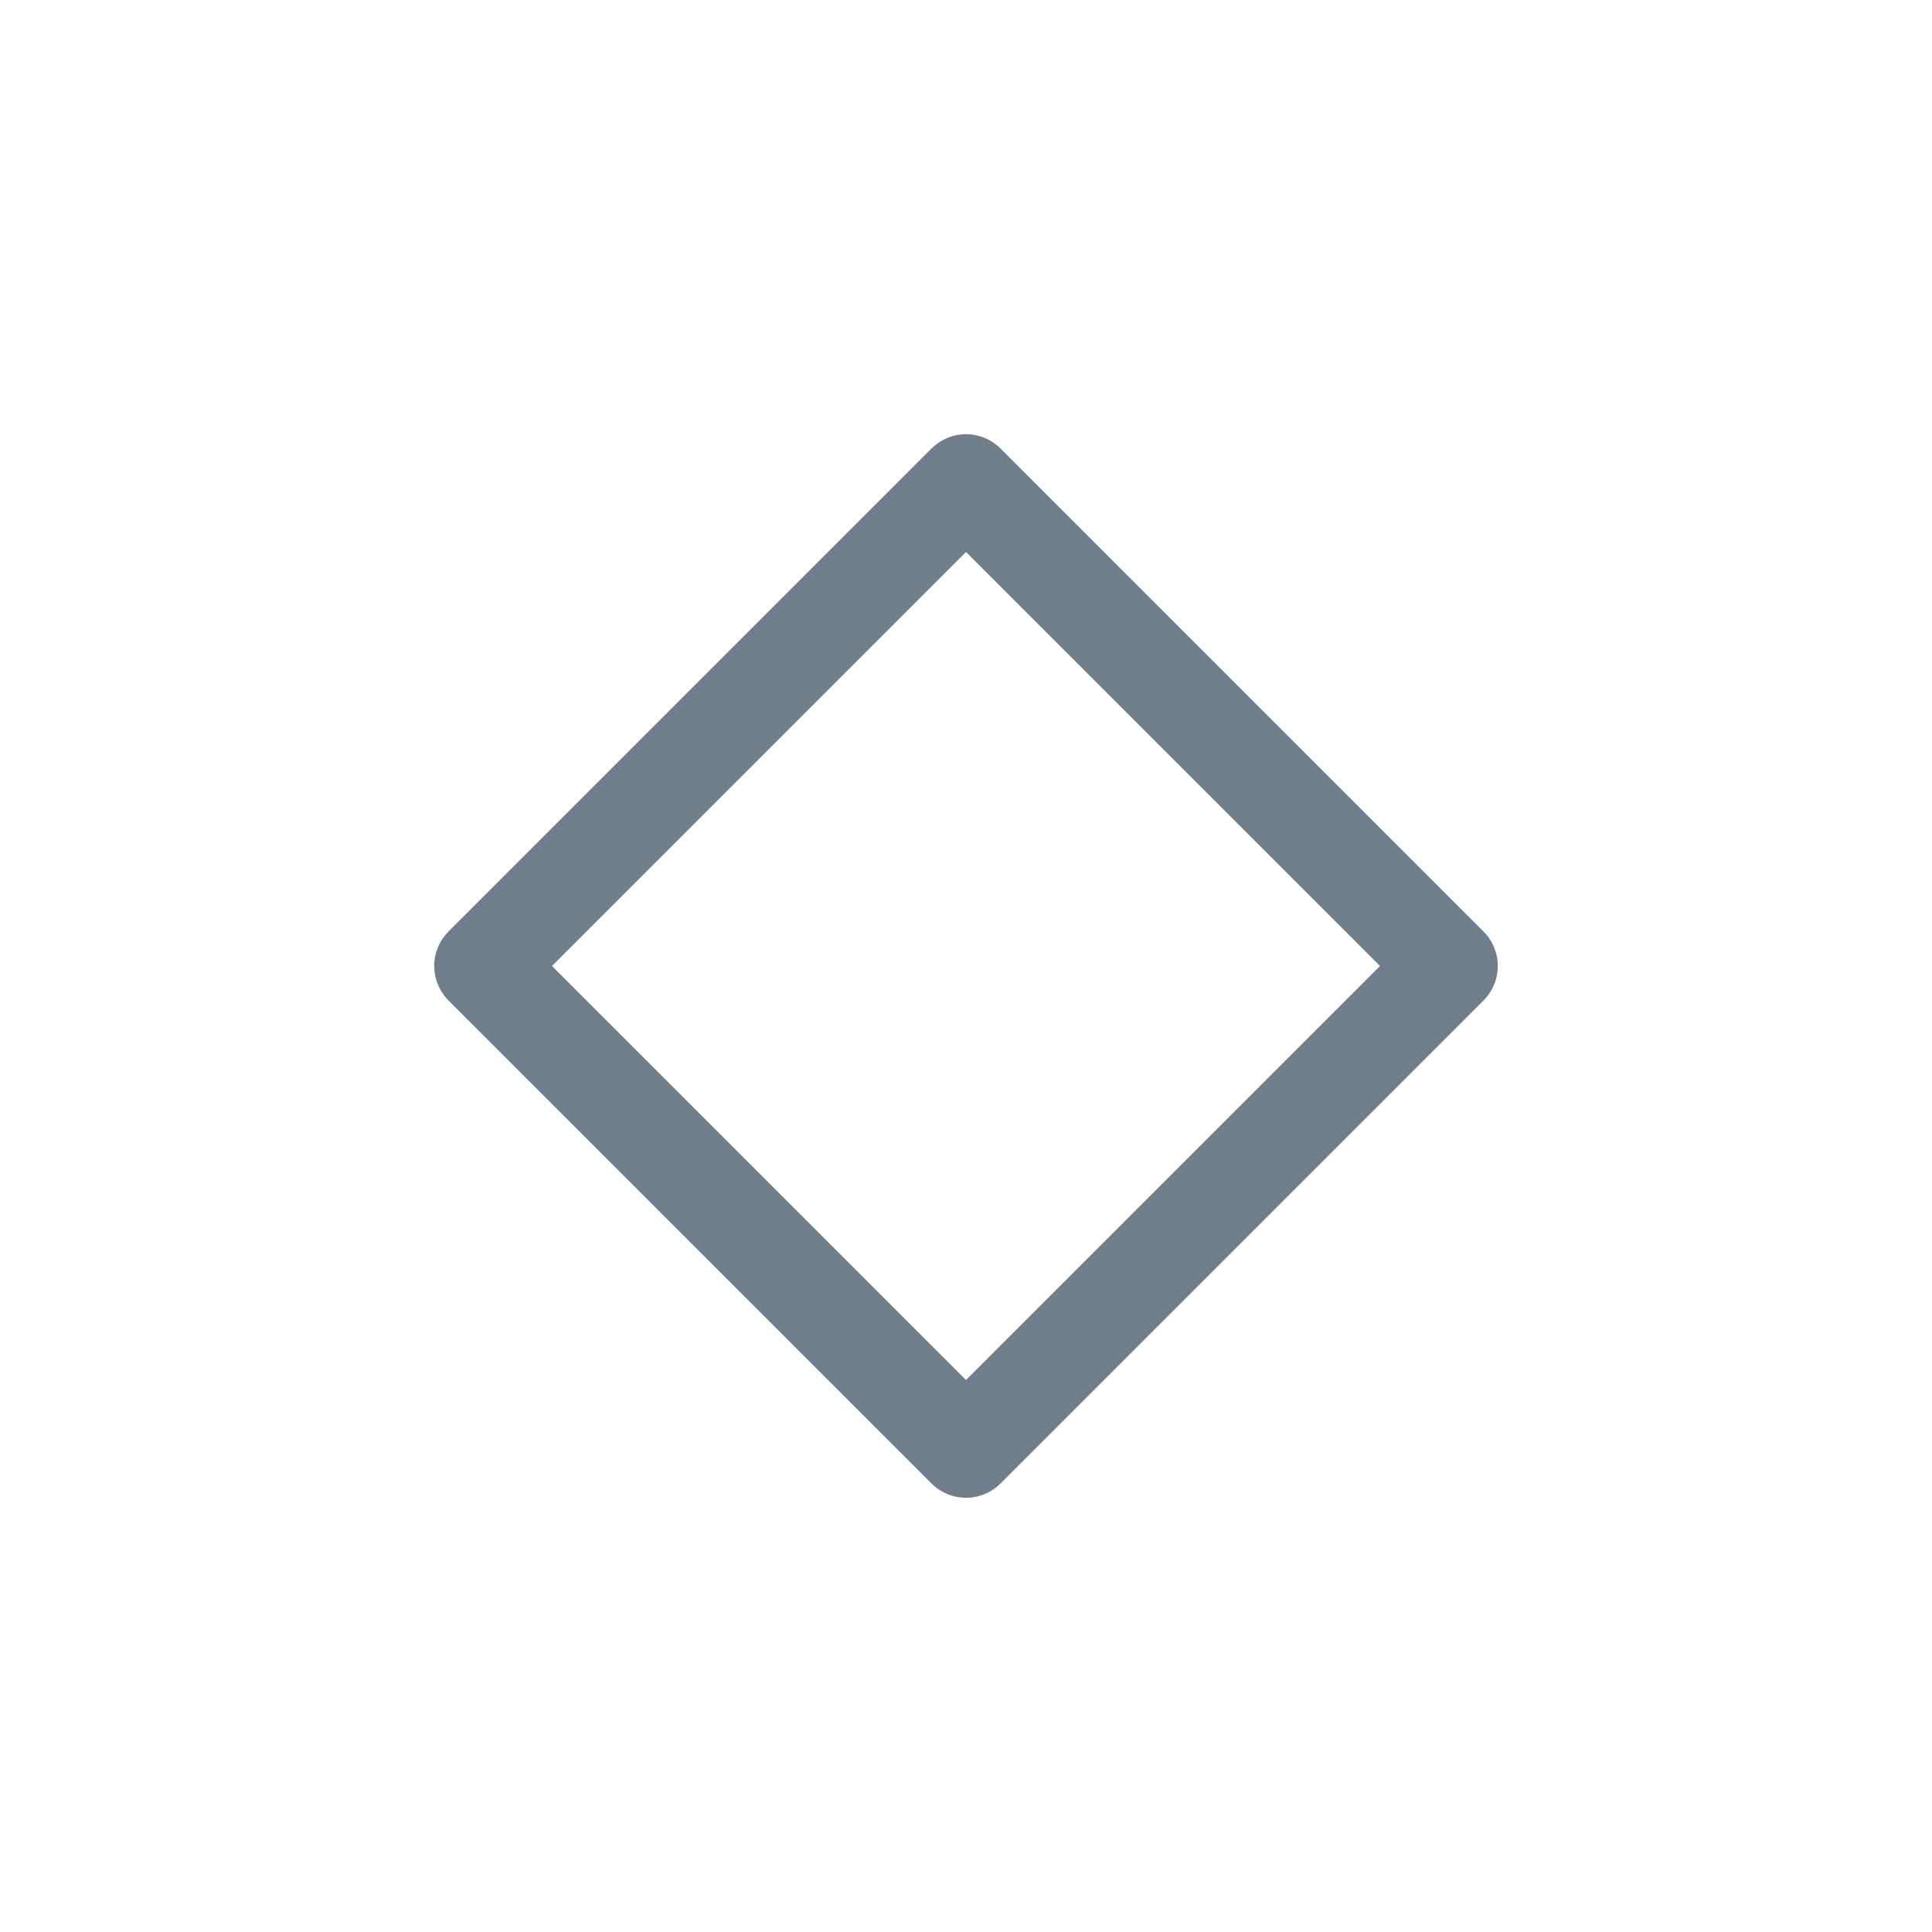
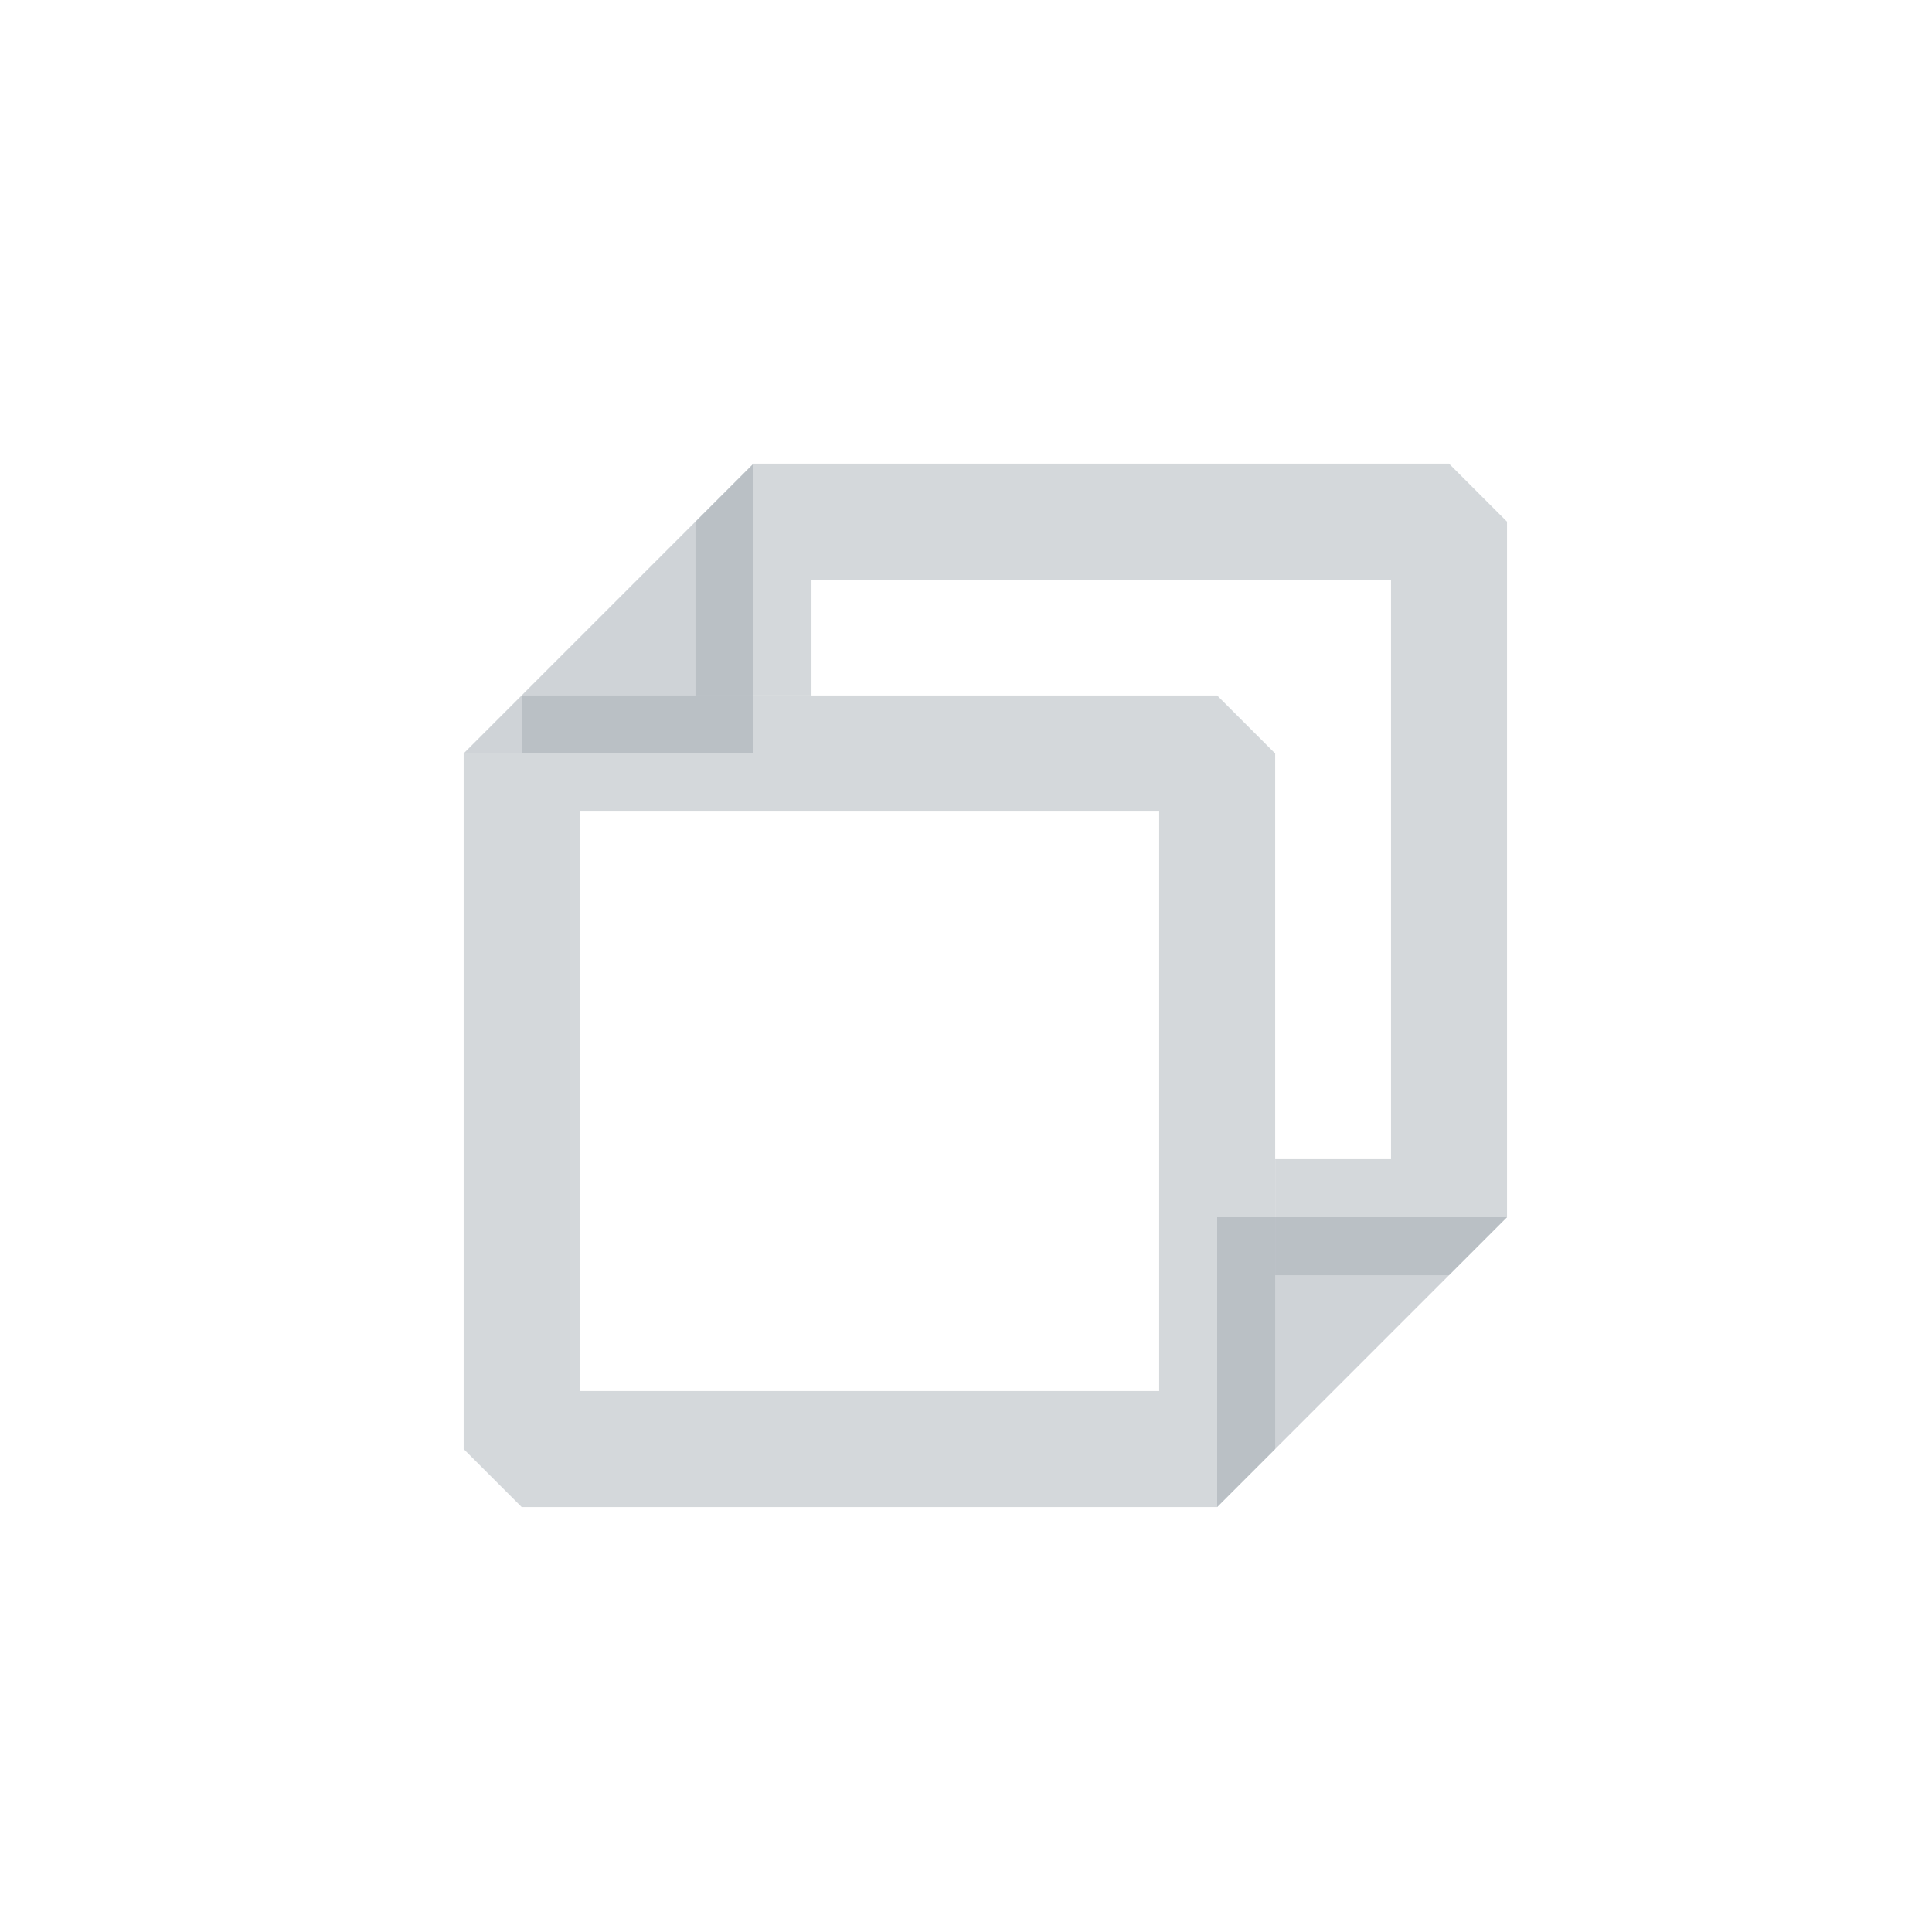
<svg xmlns="http://www.w3.org/2000/svg" viewBox="0 0 50 50" version="1.2" baseProfile="tiny">
  <defs>
</defs>
  <g fill="none" stroke="black" stroke-width="1" fill-rule="evenodd" stroke-linecap="square" stroke-linejoin="bevel">
-     <g fill="none" stroke="#707d8a" stroke-opacity="1" stroke-width="1.01" stroke-linecap="round" stroke-linejoin="round" transform="matrix(2.5,0,0,2.5,2.5,2.5)" font-family="Noto Sans" font-size="10" font-weight="400" font-style="normal">
-       <path vector-effect="none" fill-rule="evenodd" d="M4,9 L9,4 L14,9 L9,14 L4,9" />
+     <g fill="none" stroke="#a1a9b1" stroke-opacity="0.5" stroke-width="1.001" stroke-linecap="square" stroke-linejoin="bevel" transform="matrix(2.5,0,0,2.5,2.5,2.5)" font-family="Noto Sans" font-size="10" font-weight="400" font-style="normal">
+ </g>
+     <g fill="none" stroke="#a1a9b1" stroke-opacity="0.5" stroke-width="1.001" stroke-linecap="round" stroke-linejoin="miter" stroke-miterlimit="2" transform="matrix(2.5,0,0,2.5,2.5,2.5)" font-family="Noto Sans" font-size="10" font-weight="400" font-style="normal">
+ </g>
+     <g fill="none" stroke="#a1a9b1" stroke-opacity="0.5" stroke-width="1.001" stroke-linecap="round" stroke-linejoin="miter" stroke-miterlimit="2" transform="matrix(2.5,0,0,2.5,2.5,2.5)" font-family="Noto Sans" font-size="10" font-weight="400" font-style="normal">
+ </g>
+     <g fill="none" stroke="#a1a9b1" stroke-opacity="0.5" stroke-width="1.001" stroke-linecap="round" stroke-linejoin="miter" stroke-miterlimit="2" transform="matrix(2.5,0,0,2.5,2.5,2.5)" font-family="Noto Sans" font-size="10" font-weight="400" font-style="normal">
+ </g>
+     <g fill="none" stroke="#a1a9b1" stroke-opacity="0.5" stroke-width="1.001" stroke-linecap="round" stroke-linejoin="miter" stroke-miterlimit="2" transform="matrix(2.5,0,0,2.5,13.5,19.5)" font-family="Noto Sans" font-size="10" font-weight="400" font-style="normal">
+ </g>
+     <g fill="none" stroke="#a1a9b1" stroke-opacity="0.5" stroke-width="1.001" stroke-linecap="round" stroke-linejoin="miter" stroke-miterlimit="2" transform="matrix(2.5,0,0,2.5,13.5,19.5)" font-family="Noto Sans" font-size="10" font-weight="400" font-style="normal">
+ </g>
+     <g fill="none" stroke="#a1a9b1" stroke-opacity="0.5" stroke-width="1.001" stroke-linecap="round" stroke-linejoin="miter" stroke-miterlimit="2" transform="matrix(2.5,0,0,2.5,13.5,19.5)" font-family="Noto Sans" font-size="10" font-weight="400" font-style="normal">
+ </g>
+     <g fill="none" stroke="#a1a9b1" stroke-opacity="0.45" stroke-width="1.201" stroke-linecap="butt" stroke-linejoin="bevel" transform="matrix(2.5,0,0,2.5,13.5,19.5)" font-family="Noto Sans" font-size="10" font-weight="400" font-style="normal">
+       <path vector-effect="none" fill-rule="evenodd" d="M0,0 L7.2,0 L7.2,7.2 L0,7.2 L0,0" />
    </g>
+     <g fill="none" stroke="#a1a9b1" stroke-opacity="0.5" stroke-width="1.001" stroke-linecap="round" stroke-linejoin="miter" stroke-miterlimit="2" transform="matrix(2.5,0,0,2.5,13.5,19.5)" font-family="Noto Sans" font-size="10" font-weight="400" font-style="normal">
+ </g>
+     <g fill="none" stroke="#a1a9b1" stroke-opacity="0.5" stroke-width="1.001" stroke-linecap="round" stroke-linejoin="miter" stroke-miterlimit="2" transform="matrix(2.5,0,0,2.5,13.5,19.5)" font-family="Noto Sans" font-size="10" font-weight="400" font-style="normal">
+ </g>
+     <g fill="none" stroke="none" transform="matrix(2.5,0,0,2.5,13.5,19.5)" font-family="Noto Sans" font-size="10" font-weight="400" font-style="normal">
+       <path vector-effect="none" fill-rule="evenodd" d="M0,0 L7.2,0 L7.2,7.2 L0,7.2 L0,0" />
+     </g>
+     <g fill="none" stroke="#a1a9b1" stroke-opacity="0.5" stroke-width="1.001" stroke-linecap="round" stroke-linejoin="miter" stroke-miterlimit="2" transform="matrix(2.5,0,0,2.5,13.5,19.5)" font-family="Noto Sans" font-size="10" font-weight="400" font-style="normal">
+ </g>
+     <g fill="none" stroke="#a1a9b1" stroke-opacity="0.5" stroke-width="1.001" stroke-linecap="round" stroke-linejoin="miter" stroke-miterlimit="2" transform="matrix(2.5,0,0,2.5,13.5,19.5)" font-family="Noto Sans" font-size="10" font-weight="400" font-style="normal">
+ </g>
+     <g fill="none" stroke="none" transform="matrix(2.5,0,0,2.5,13.5,19.5)" font-family="Noto Sans" font-size="10" font-weight="400" font-style="normal">
+       <path vector-effect="none" fill-rule="evenodd" d="M0.4,-0.601 L0.4,-0.4 L7.6,-0.4 L7.6,6.8 L7.801,6.8" />
+     </g>
+     <g fill="none" stroke="#a1a9b1" stroke-opacity="0.5" stroke-width="1.001" stroke-linecap="round" stroke-linejoin="miter" stroke-miterlimit="2" transform="matrix(2.5,0,0,2.5,13.5,19.5)" font-family="Noto Sans" font-size="10" font-weight="400" font-style="normal">
+ </g>
+     <g fill="none" stroke="#a1a9b1" stroke-opacity="0.5" stroke-width="1.001" stroke-linecap="round" stroke-linejoin="miter" stroke-miterlimit="2" transform="matrix(2.5,0,0,2.5,13.5,19.5)" font-family="Noto Sans" font-size="10" font-weight="400" font-style="normal">
+ </g>
+     <g fill="none" stroke="none" transform="matrix(2.5,0,0,2.5,13.5,19.5)" font-family="Noto Sans" font-size="10" font-weight="400" font-style="normal">
+       <path vector-effect="none" fill-rule="evenodd" d="M0.4,-0.601 L0.4,-0.4 L7.6,-0.4 L7.6,6.8 L7.801,6.8 L7.801,-0.601" />
+     </g>
+     <g fill="none" stroke="#a1a9b1" stroke-opacity="0.5" stroke-width="1.001" stroke-linecap="round" stroke-linejoin="miter" stroke-miterlimit="2" transform="matrix(2.5,0,0,2.5,13.5,19.5)" font-family="Noto Sans" font-size="10" font-weight="400" font-style="normal">
+ </g>
+     <g fill="none" stroke="#a1a9b1" stroke-opacity="0.5" stroke-width="1.001" stroke-linecap="round" stroke-linejoin="miter" stroke-miterlimit="2" transform="matrix(2.5,0,0,2.5,13.5,19.5)" font-family="Noto Sans" font-size="10" font-weight="400" font-style="normal">
+ </g>
+     <g fill="none" stroke="none" transform="matrix(2.5,0,0,2.5,13.5,19.5)" font-family="Noto Sans" font-size="10" font-weight="400" font-style="normal">
+       <path vector-effect="none" fill-rule="evenodd" d="M0.8,-0.601 L0.8,-0.8 L8,-0.8 L8,6.4 L7.801,6.4" />
+     </g>
+     <g fill="none" stroke="#a1a9b1" stroke-opacity="0.5" stroke-width="1.001" stroke-linecap="round" stroke-linejoin="miter" stroke-miterlimit="2" transform="matrix(2.5,0,0,2.5,13.5,19.5)" font-family="Noto Sans" font-size="10" font-weight="400" font-style="normal">
+ </g>
+     <g fill="none" stroke="#a1a9b1" stroke-opacity="0.5" stroke-width="1.001" stroke-linecap="round" stroke-linejoin="miter" stroke-miterlimit="2" transform="matrix(2.5,0,0,2.5,13.5,19.5)" font-family="Noto Sans" font-size="10" font-weight="400" font-style="normal">
+ </g>
+     <g fill="none" stroke="none" transform="matrix(2.5,0,0,2.5,13.5,19.5)" font-family="Noto Sans" font-size="10" font-weight="400" font-style="normal">
+       <path vector-effect="none" fill-rule="evenodd" d="M0.8,-0.601 L0.8,-0.8 L8,-0.8 L8,6.4 L7.801,6.4 L7.801,-0.601" />
+     </g>
+     <g fill="none" stroke="#a1a9b1" stroke-opacity="0.5" stroke-width="1.001" stroke-linecap="round" stroke-linejoin="miter" stroke-miterlimit="2" transform="matrix(2.5,0,0,2.5,13.5,19.5)" font-family="Noto Sans" font-size="10" font-weight="400" font-style="normal">
+ </g>
+     <g fill="none" stroke="#a1a9b1" stroke-opacity="0.5" stroke-width="1.001" stroke-linecap="round" stroke-linejoin="miter" stroke-miterlimit="2" transform="matrix(2.5,0,0,2.5,13.5,19.5)" font-family="Noto Sans" font-size="10" font-weight="400" font-style="normal">
+ </g>
+     <g fill="none" stroke="none" transform="matrix(2.5,0,0,2.5,13.5,19.5)" font-family="Noto Sans" font-size="10" font-weight="400" font-style="normal">
+       <path vector-effect="none" fill-rule="evenodd" d="M1.2,-0.601 L1.2,-1.2 L8.4,-1.2 L8.4,6 L7.801,6" />
+     </g>
+     <g fill="none" stroke="#a1a9b1" stroke-opacity="0.5" stroke-width="1.001" stroke-linecap="round" stroke-linejoin="miter" stroke-miterlimit="2" transform="matrix(2.5,0,0,2.5,13.5,19.5)" font-family="Noto Sans" font-size="10" font-weight="400" font-style="normal">
+ </g>
+     <g fill="none" stroke="#a1a9b1" stroke-opacity="0.5" stroke-width="1.001" stroke-linecap="round" stroke-linejoin="miter" stroke-miterlimit="2" transform="matrix(2.5,0,0,2.5,13.5,19.5)" font-family="Noto Sans" font-size="10" font-weight="400" font-style="normal">
+ </g>
+     <g fill="none" stroke="none" transform="matrix(2.5,0,0,2.5,13.5,19.5)" font-family="Noto Sans" font-size="10" font-weight="400" font-style="normal">
+       <path vector-effect="none" fill-rule="evenodd" d="M1.2,-0.601 L1.2,-1.2 L8.4,-1.2 L8.4,6 L7.801,6 L7.801,-0.601" />
+     </g>
+     <g fill="none" stroke="#a1a9b1" stroke-opacity="0.5" stroke-width="1.001" stroke-linecap="round" stroke-linejoin="miter" stroke-miterlimit="2" transform="matrix(2.5,0,0,2.5,13.5,19.5)" font-family="Noto Sans" font-size="10" font-weight="400" font-style="normal">
+ </g>
+     <g fill="none" stroke="#a1a9b1" stroke-opacity="0.5" stroke-width="1.001" stroke-linecap="round" stroke-linejoin="miter" stroke-miterlimit="2" transform="matrix(2.5,0,0,2.5,13.5,19.5)" font-family="Noto Sans" font-size="10" font-weight="400" font-style="normal">
+ </g>
+     <g fill="none" stroke="none" transform="matrix(2.5,0,0,2.5,13.5,19.5)" font-family="Noto Sans" font-size="10" font-weight="400" font-style="normal">
+       <path vector-effect="none" fill-rule="evenodd" d="M1.6,-0.601 L1.6,-1.6 L8.8,-1.6 L8.8,5.6 L7.801,5.6" />
+     </g>
+     <g fill="none" stroke="#a1a9b1" stroke-opacity="0.5" stroke-width="1.001" stroke-linecap="round" stroke-linejoin="miter" stroke-miterlimit="2" transform="matrix(2.5,0,0,2.5,13.5,19.5)" font-family="Noto Sans" font-size="10" font-weight="400" font-style="normal">
+ </g>
+     <g fill="none" stroke="#a1a9b1" stroke-opacity="0.5" stroke-width="1.001" stroke-linecap="round" stroke-linejoin="miter" stroke-miterlimit="2" transform="matrix(2.5,0,0,2.5,13.5,19.5)" font-family="Noto Sans" font-size="10" font-weight="400" font-style="normal">
+ </g>
+     <g fill="none" stroke="none" transform="matrix(2.5,0,0,2.5,13.5,19.5)" font-family="Noto Sans" font-size="10" font-weight="400" font-style="normal">
+       <path vector-effect="none" fill-rule="evenodd" d="M1.6,-0.601 L1.6,-1.6 L8.8,-1.6 L8.8,5.6 L7.801,5.6 L7.801,-0.601" />
+     </g>
+     <g fill="none" stroke="#a1a9b1" stroke-opacity="0.5" stroke-width="1.001" stroke-linecap="round" stroke-linejoin="miter" stroke-miterlimit="2" transform="matrix(2.5,0,0,2.5,13.5,19.5)" font-family="Noto Sans" font-size="10" font-weight="400" font-style="normal">
+ </g>
+     <g fill="none" stroke="#a1a9b1" stroke-opacity="0.5" stroke-width="1.001" stroke-linecap="round" stroke-linejoin="miter" stroke-miterlimit="2" transform="matrix(2.5,0,0,2.5,13.5,19.5)" font-family="Noto Sans" font-size="10" font-weight="400" font-style="normal">
+ </g>
+     <g fill="none" stroke="none" transform="matrix(2.5,0,0,2.5,13.5,19.5)" font-family="Noto Sans" font-size="10" font-weight="400" font-style="normal">
+       <path vector-effect="none" fill-rule="evenodd" d="M2,-0.601 L2,-2 L9.2,-2 L9.2,5.2 L7.801,5.2" />
+     </g>
+     <g fill="none" stroke="#a1a9b1" stroke-opacity="0.5" stroke-width="1.001" stroke-linecap="round" stroke-linejoin="miter" stroke-miterlimit="2" transform="matrix(2.5,0,0,2.5,13.5,19.5)" font-family="Noto Sans" font-size="10" font-weight="400" font-style="normal">
+ </g>
+     <g fill="none" stroke="#a1a9b1" stroke-opacity="0.5" stroke-width="1.001" stroke-linecap="round" stroke-linejoin="miter" stroke-miterlimit="2" transform="matrix(2.5,0,0,2.5,13.5,19.5)" font-family="Noto Sans" font-size="10" font-weight="400" font-style="normal">
+ </g>
+     <g fill="none" stroke="none" transform="matrix(2.5,0,0,2.5,13.5,19.5)" font-family="Noto Sans" font-size="10" font-weight="400" font-style="normal">
+       <path vector-effect="none" fill-rule="evenodd" d="M2,-0.601 L2,-2 L9.2,-2 L9.2,5.2 L7.801,5.2 L7.801,-0.601" />
+     </g>
+     <g fill="none" stroke="#a1a9b1" stroke-opacity="0.5" stroke-width="1.001" stroke-linecap="round" stroke-linejoin="miter" stroke-miterlimit="2" transform="matrix(2.5,0,0,2.5,13.5,19.5)" font-family="Noto Sans" font-size="10" font-weight="400" font-style="normal">
+ </g>
+     <g fill="none" stroke="#a1a9b1" stroke-opacity="0.5" stroke-width="1.001" stroke-linecap="round" stroke-linejoin="miter" stroke-miterlimit="2" transform="matrix(2.5,0,0,2.5,13.5,19.5)" font-family="Noto Sans" font-size="10" font-weight="400" font-style="normal">
+ </g>
+     <g fill="none" stroke="#a1a9b1" stroke-opacity="0.45" stroke-width="1.201" stroke-linecap="butt" stroke-linejoin="bevel" transform="matrix(2.5,0,0,2.5,13.5,19.5)" font-family="Noto Sans" font-size="10" font-weight="400" font-style="normal">
+       <path vector-effect="none" fill-rule="evenodd" d="M2.4,-0.601 L2.4,-2.4 L9.6,-2.4 L9.6,4.8 L7.801,4.8" />
+     </g>
+     <g fill="none" stroke="#a1a9b1" stroke-opacity="0.5" stroke-width="1.001" stroke-linecap="round" stroke-linejoin="miter" stroke-miterlimit="2" transform="matrix(2.5,0,0,2.5,13.5,19.5)" font-family="Noto Sans" font-size="10" font-weight="400" font-style="normal">
+ </g>
+     <g fill="none" stroke="#a1a9b1" stroke-opacity="0.5" stroke-width="1.001" stroke-linecap="round" stroke-linejoin="miter" stroke-miterlimit="2" transform="matrix(2.5,0,0,2.5,13.5,19.5)" font-family="Noto Sans" font-size="10" font-weight="400" font-style="normal">
+ </g>
+     <g fill="none" stroke="none" transform="matrix(2.5,0,0,2.5,13.5,19.5)" font-family="Noto Sans" font-size="10" font-weight="400" font-style="normal">
+       <path vector-effect="none" fill-rule="evenodd" d="M2.4,-0.601 L2.4,-2.4 L9.6,-2.4 L9.6,4.8 L7.801,4.8 L7.801,-0.601" />
+     </g>
+     <g fill="none" stroke="#a1a9b1" stroke-opacity="0.5" stroke-width="1.001" stroke-linecap="round" stroke-linejoin="miter" stroke-miterlimit="2" transform="matrix(2.5,0,0,2.5,13.5,19.5)" font-family="Noto Sans" font-size="10" font-weight="400" font-style="normal">
+ </g>
+     <g fill="none" stroke="#a1a9b1" stroke-opacity="0.5" stroke-width="1.001" stroke-linecap="round" stroke-linejoin="miter" stroke-miterlimit="2" transform="matrix(2.5,0,0,2.5,13.5,19.5)" font-family="Noto Sans" font-size="10" font-weight="400" font-style="normal">
+ </g>
+     <g fill="#a1a9b1" fill-opacity="0.5" stroke="none" transform="matrix(2.5,0,0,2.5,13.5,19.5)" font-family="Noto Sans" font-size="10" font-weight="400" font-style="normal">
+       <path vector-effect="none" fill-rule="evenodd" d="M-0.601,0 L2.4,0 L2.4,-3.001 L-0.601,0" />
+     </g>
+     <g fill="none" stroke="#a1a9b1" stroke-opacity="0.5" stroke-width="1.001" stroke-linecap="round" stroke-linejoin="miter" stroke-miterlimit="2" transform="matrix(2.5,0,0,2.5,13.5,19.5)" font-family="Noto Sans" font-size="10" font-weight="400" font-style="normal">
+ </g>
+     <g fill="none" stroke="#a1a9b1" stroke-opacity="0.5" stroke-width="1.001" stroke-linecap="round" stroke-linejoin="miter" stroke-miterlimit="2" transform="matrix(2.5,0,0,2.5,13.5,19.5)" font-family="Noto Sans" font-size="10" font-weight="400" font-style="normal">
+ </g>
+     <g fill="#a1a9b1" fill-opacity="0.5" stroke="none" transform="matrix(2.5,0,0,2.5,13.5,19.5)" font-family="Noto Sans" font-size="10" font-weight="400" font-style="normal">
+       <path vector-effect="none" fill-rule="evenodd" d="M10.201,4.8 L7.2,4.8 L7.2,7.801 L10.201,4.8" />
+     </g>
+     <g fill="none" stroke="#a1a9b1" stroke-opacity="0.5" stroke-width="1.001" stroke-linecap="round" stroke-linejoin="miter" stroke-miterlimit="2" transform="matrix(2.5,0,0,2.5,13.5,19.5)" font-family="Noto Sans" font-size="10" font-weight="400" font-style="normal">
+ </g>
+     <g fill="none" stroke="#a1a9b1" stroke-opacity="0.5" stroke-width="1.001" stroke-linecap="round" stroke-linejoin="miter" stroke-miterlimit="2" transform="matrix(2.5,0,0,2.5,2.5,2.5)" font-family="Noto Sans" font-size="10" font-weight="400" font-style="normal">
+ </g>
+     <g fill="none" stroke="#a1a9b1" stroke-opacity="0.5" stroke-width="1.001" stroke-linecap="square" stroke-linejoin="bevel" transform="matrix(2.5,0,0,2.5,2.5,2.5)" font-family="Noto Sans" font-size="10" font-weight="400" font-style="normal">
+ </g>
    <g fill="none" stroke="#000000" stroke-opacity="1" stroke-width="1" stroke-linecap="square" stroke-linejoin="bevel" transform="matrix(1,0,0,1,0,0)" font-family="Noto Sans" font-size="10" font-weight="400" font-style="normal">
</g>
  </g>
</svg>
